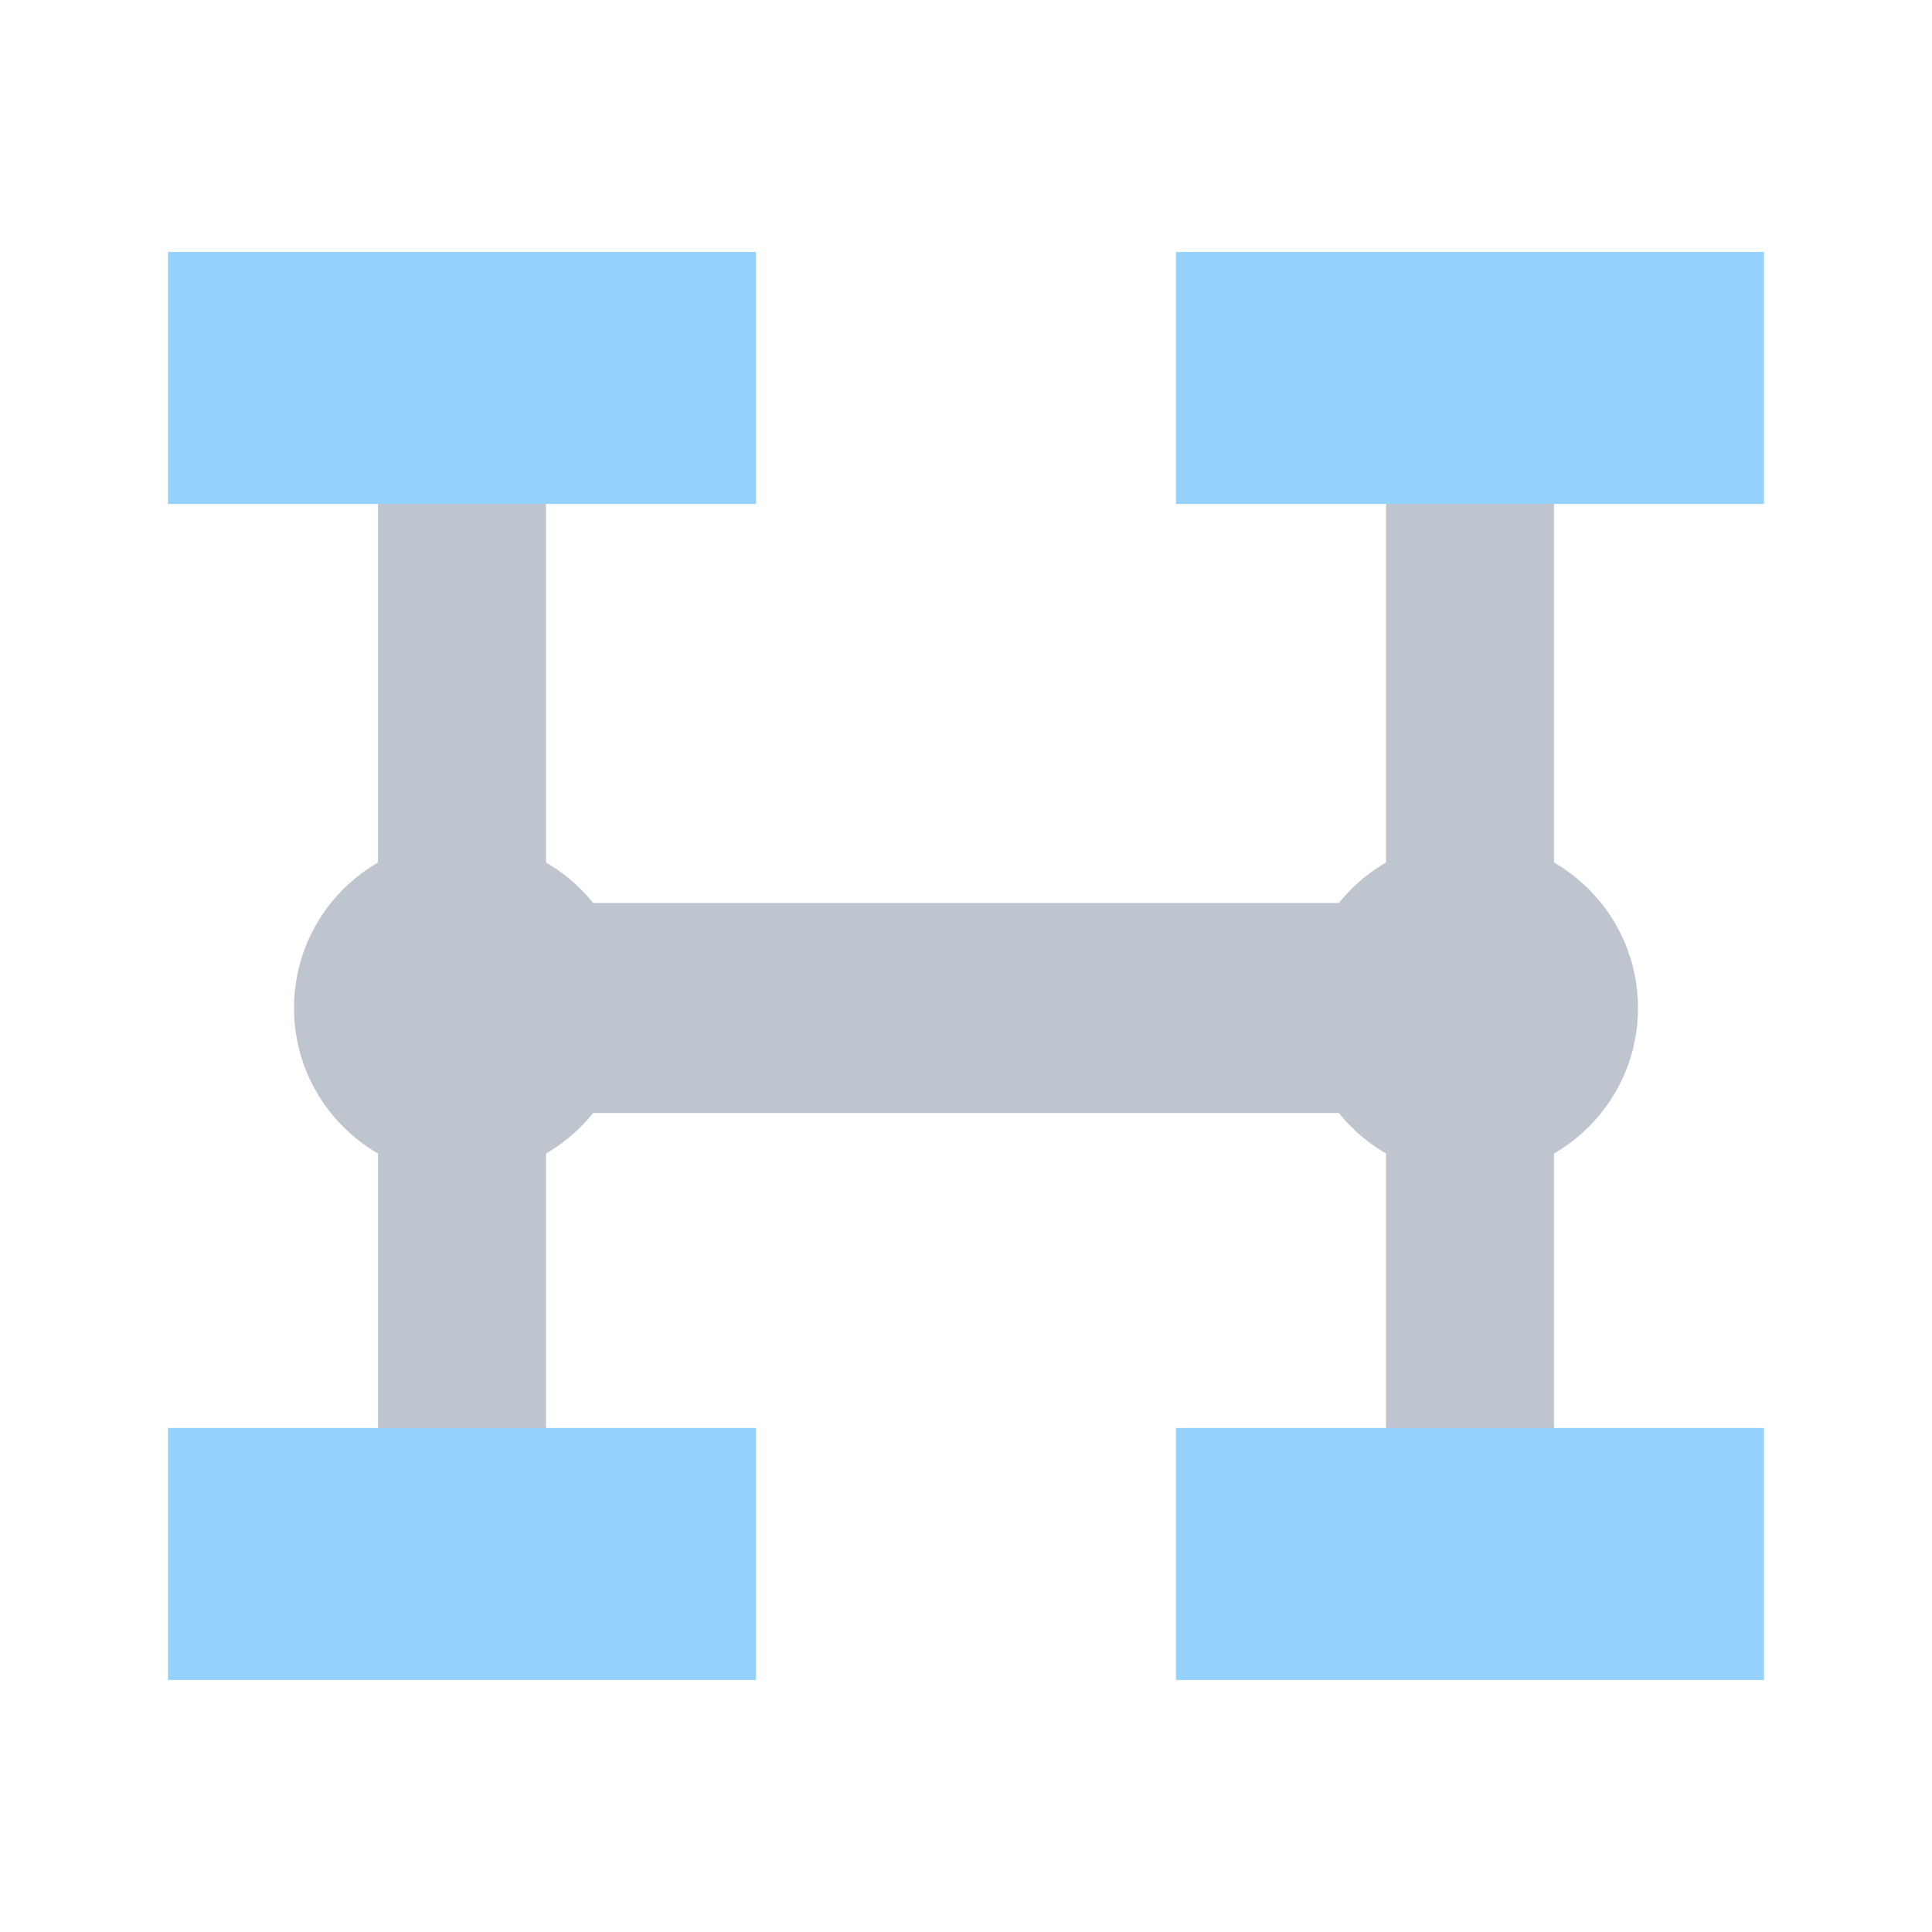
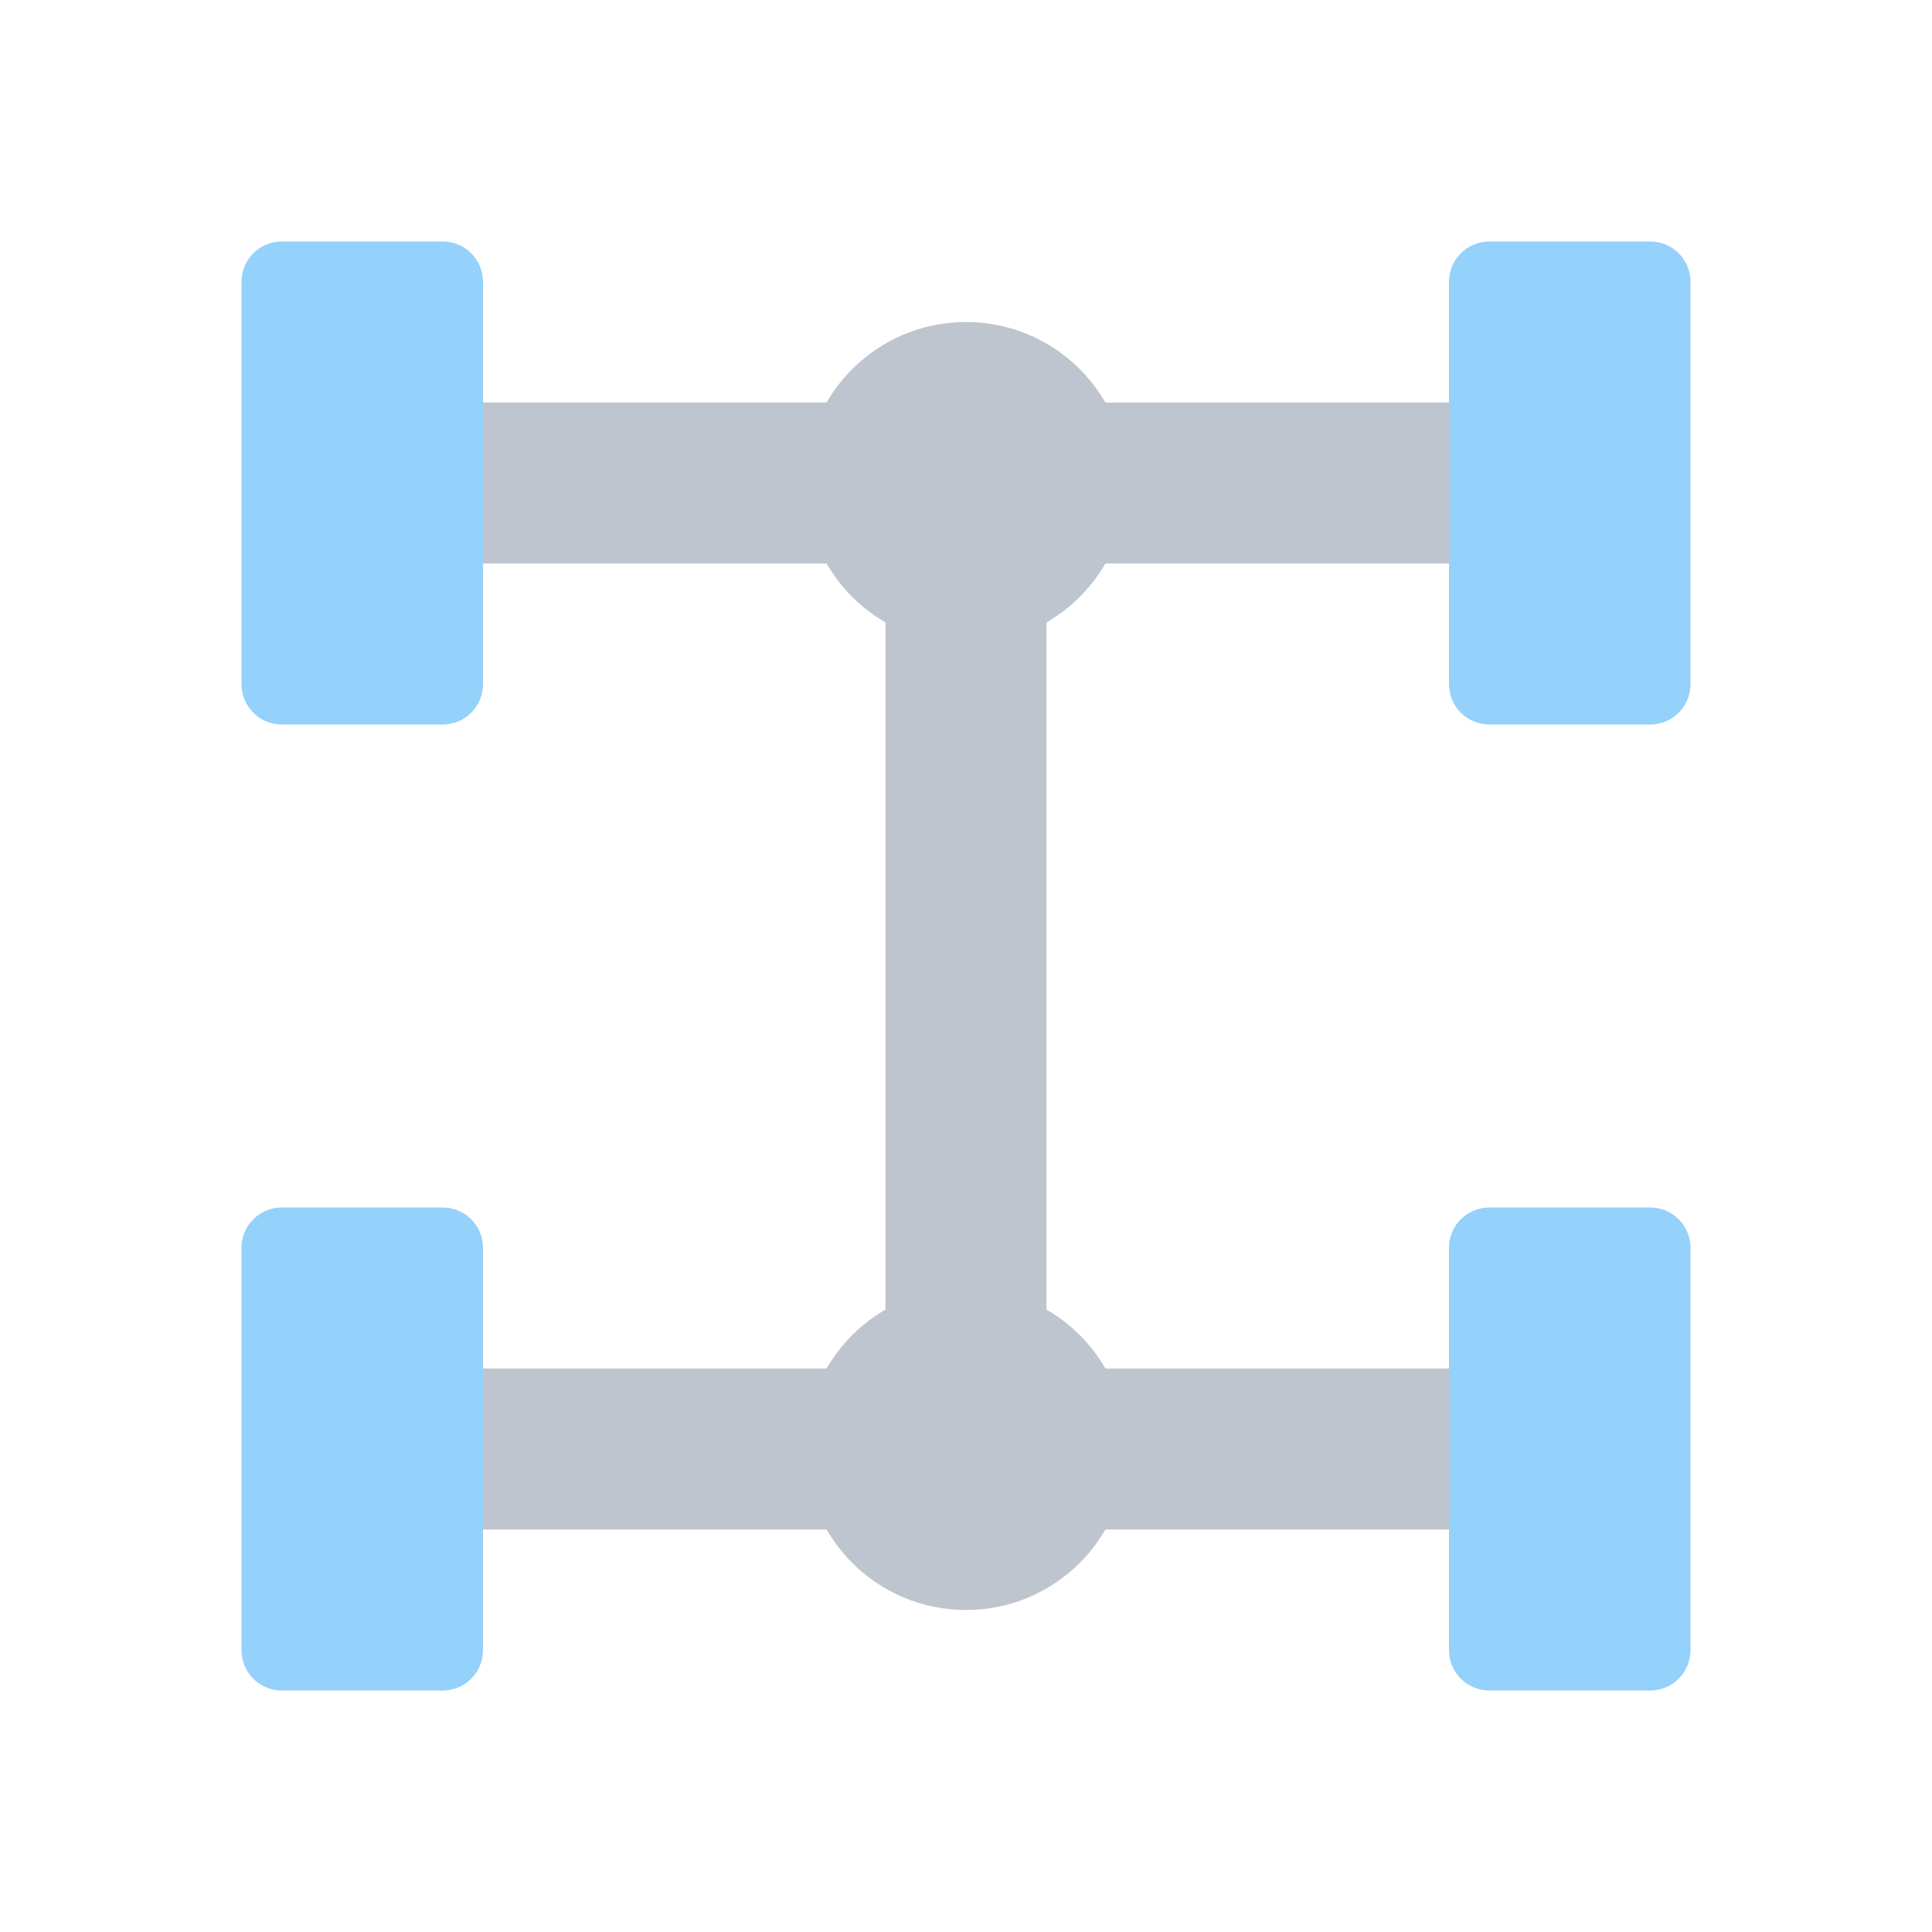
- <svg xmlns="http://www.w3.org/2000/svg" width="23" height="23" viewBox="0 0 23 23" fill="none">
-   <rect x="5" y="10.75" width="13" height="2.5" fill="#BFC5CE" />
-   <rect x="6.5" y="5" width="13" height="2" transform="rotate(90 6.5 5)" fill="#BFC5CE" />
-   <rect x="18.5" y="5" width="13" height="2" transform="rotate(90 18.5 5)" fill="#BFC5CE" />
-   <rect x="2" y="3" width="7" height="3" fill="#94D1FB" />
-   <rect x="2" y="17" width="7" height="3" fill="#94D1FB" />
-   <rect x="14" y="17" width="7" height="3" fill="#94D1FB" />
-   <rect x="14" y="3" width="7" height="3" fill="#94D1FB" />
-   <circle cx="5.5" cy="12" r="2" fill="#BFC5CE" />
-   <circle cx="17.5" cy="12" r="2" fill="#BFC5CE" />
+ <svg xmlns="http://www.w3.org/2000/svg" width="24" height="24" viewBox="0 0 24 24" fill="none">
+   <rect x="19" y="7" width="14" height="2" transform="rotate(-180 19 7)" fill="#BFC5CE" />
+   <rect x="19" y="19" width="14" height="2" transform="rotate(-180 19 19)" fill="#BFC5CE" />
+   <rect x="21" y="15" width="6" height="3" rx="0.5" transform="rotate(90 21 15)" fill="#94D1FB" />
+   <rect x="21" y="3" width="6" height="3" rx="0.5" transform="rotate(90 21 3)" fill="#94D1FB" />
+   <rect x="6" y="3" width="6" height="3" rx="0.5" transform="rotate(90 6 3)" fill="#94D1FB" />
+   <rect x="6" y="15" width="6" height="3" rx="0.5" transform="rotate(90 6 15)" fill="#94D1FB" />
+   <rect x="13" y="5" width="13" height="2" transform="rotate(90 13 5)" fill="#BFC5CE" />
+   <circle cx="12" cy="6" r="2" transform="rotate(90 12 6)" fill="#BFC5CE" />
+   <circle cx="12" cy="18" r="2" transform="rotate(90 12 18)" fill="#BFC5CE" />
</svg>
